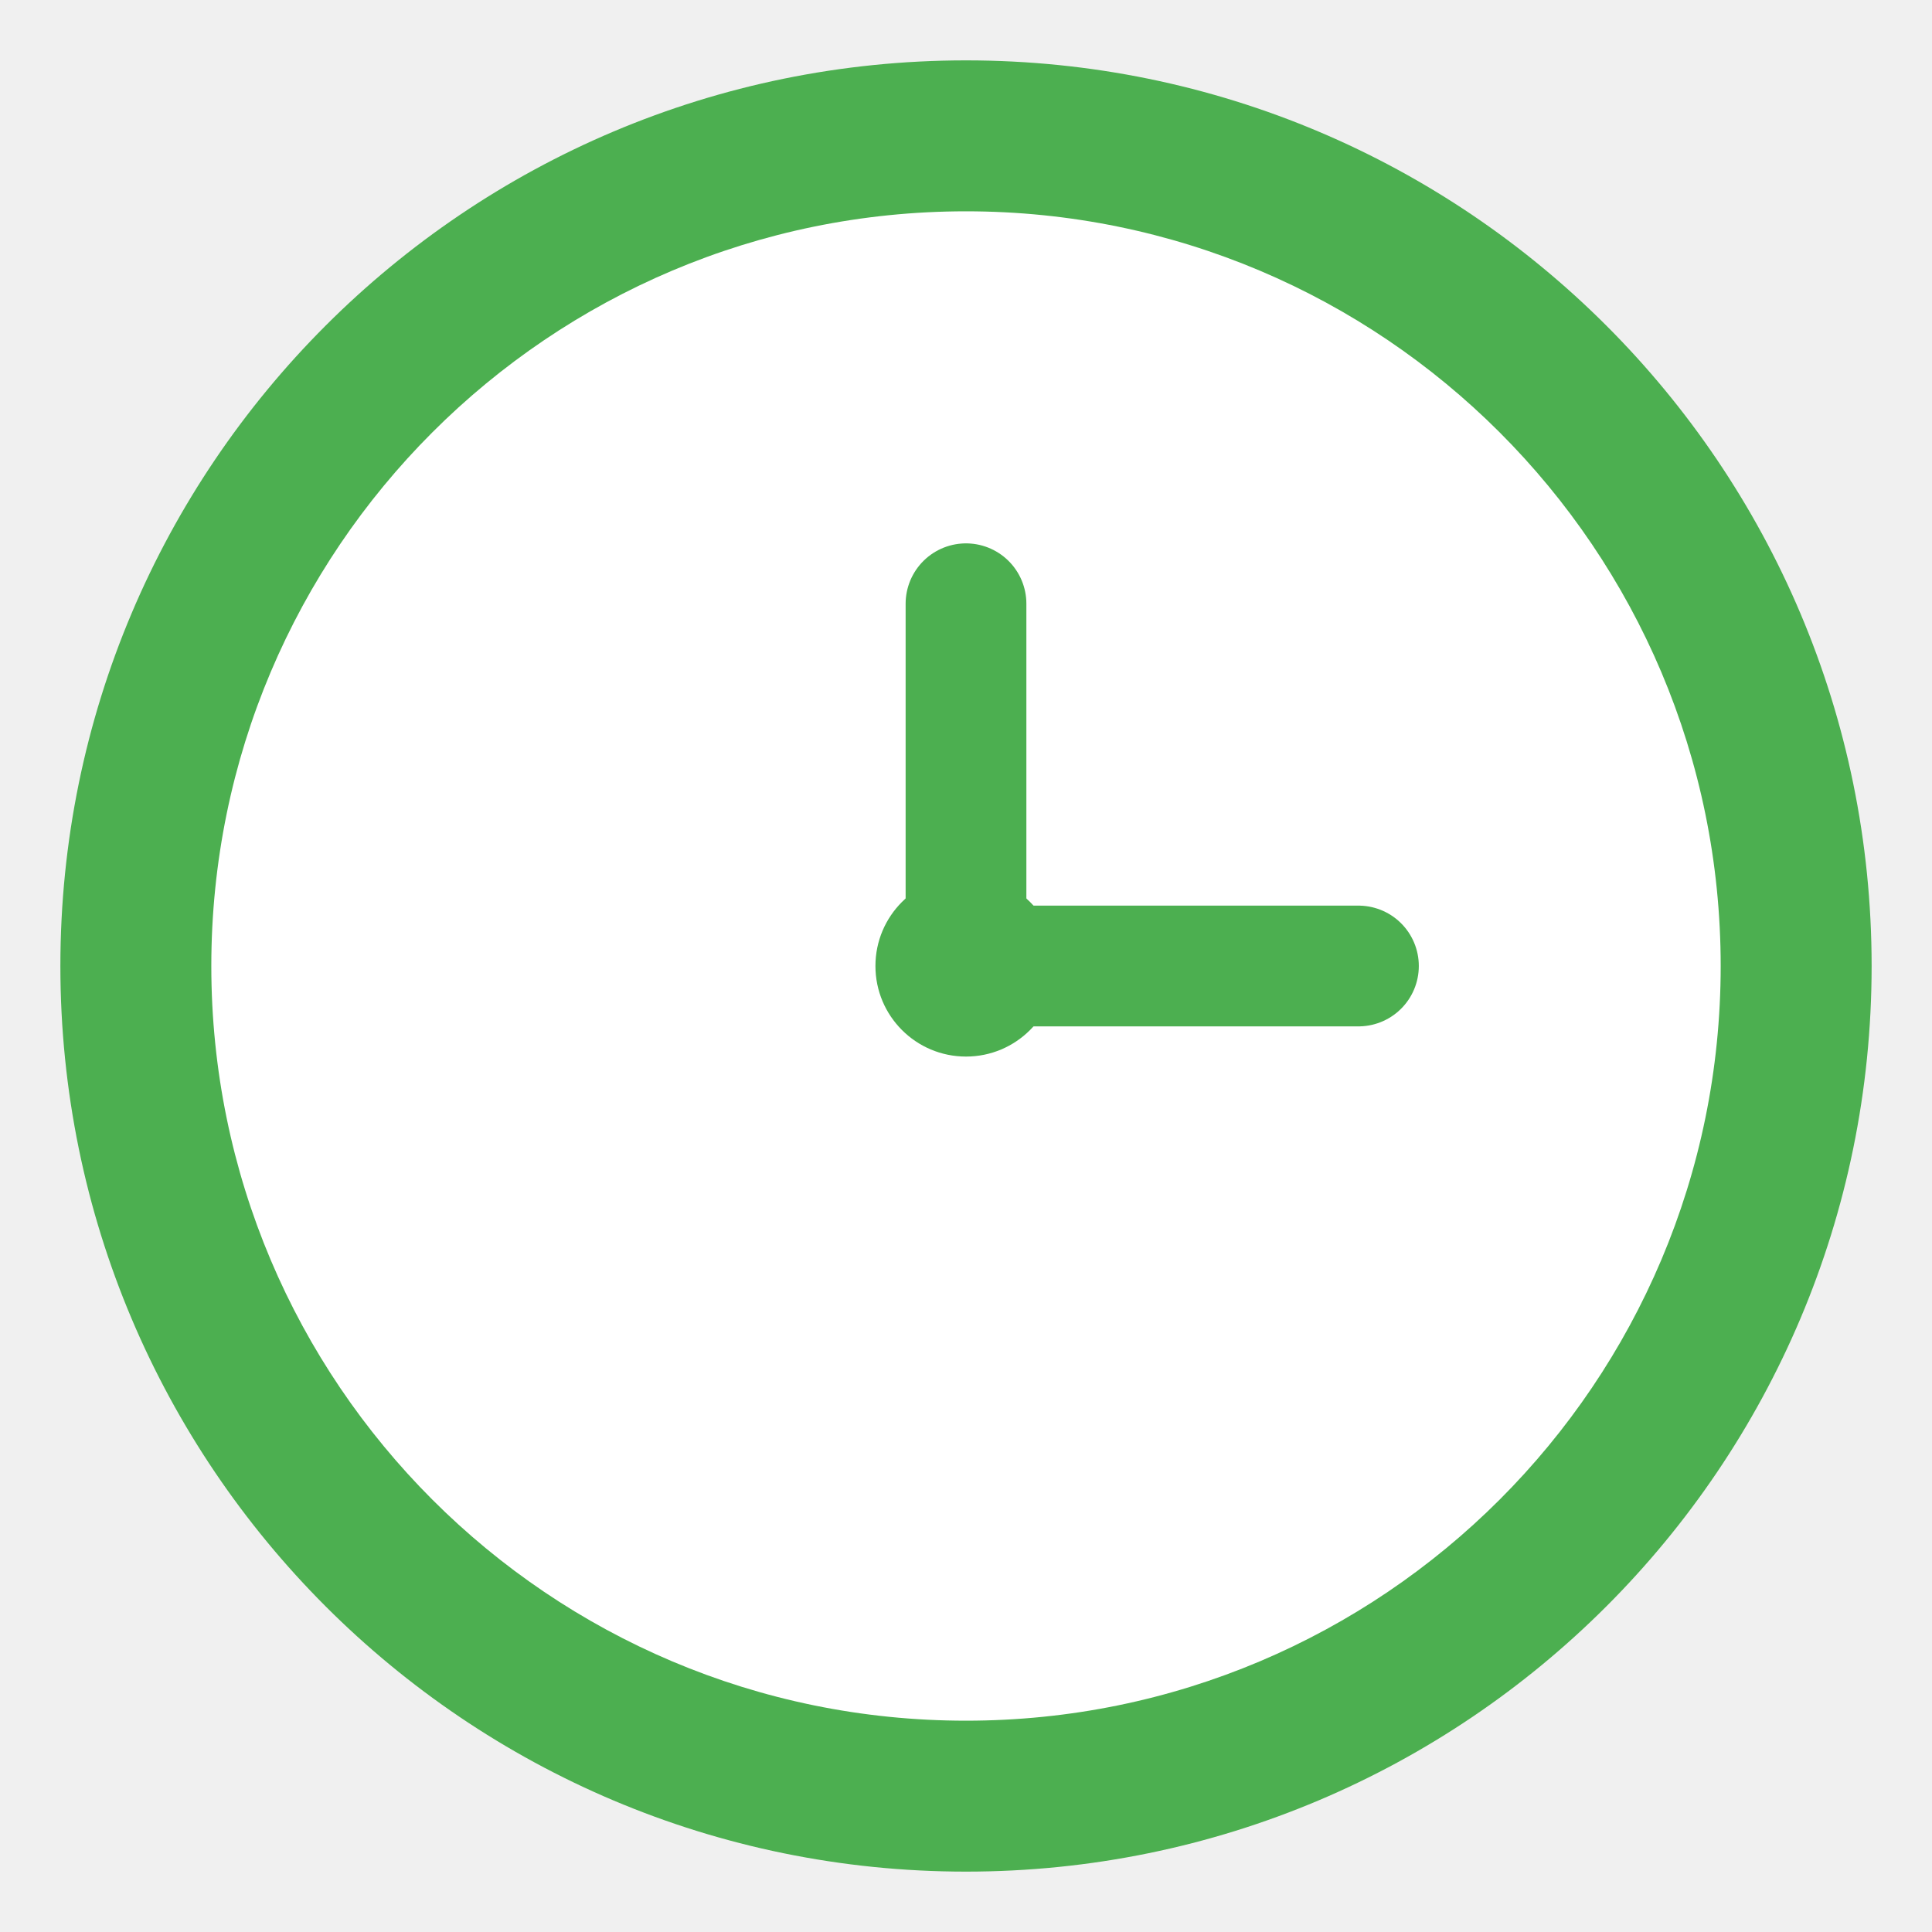
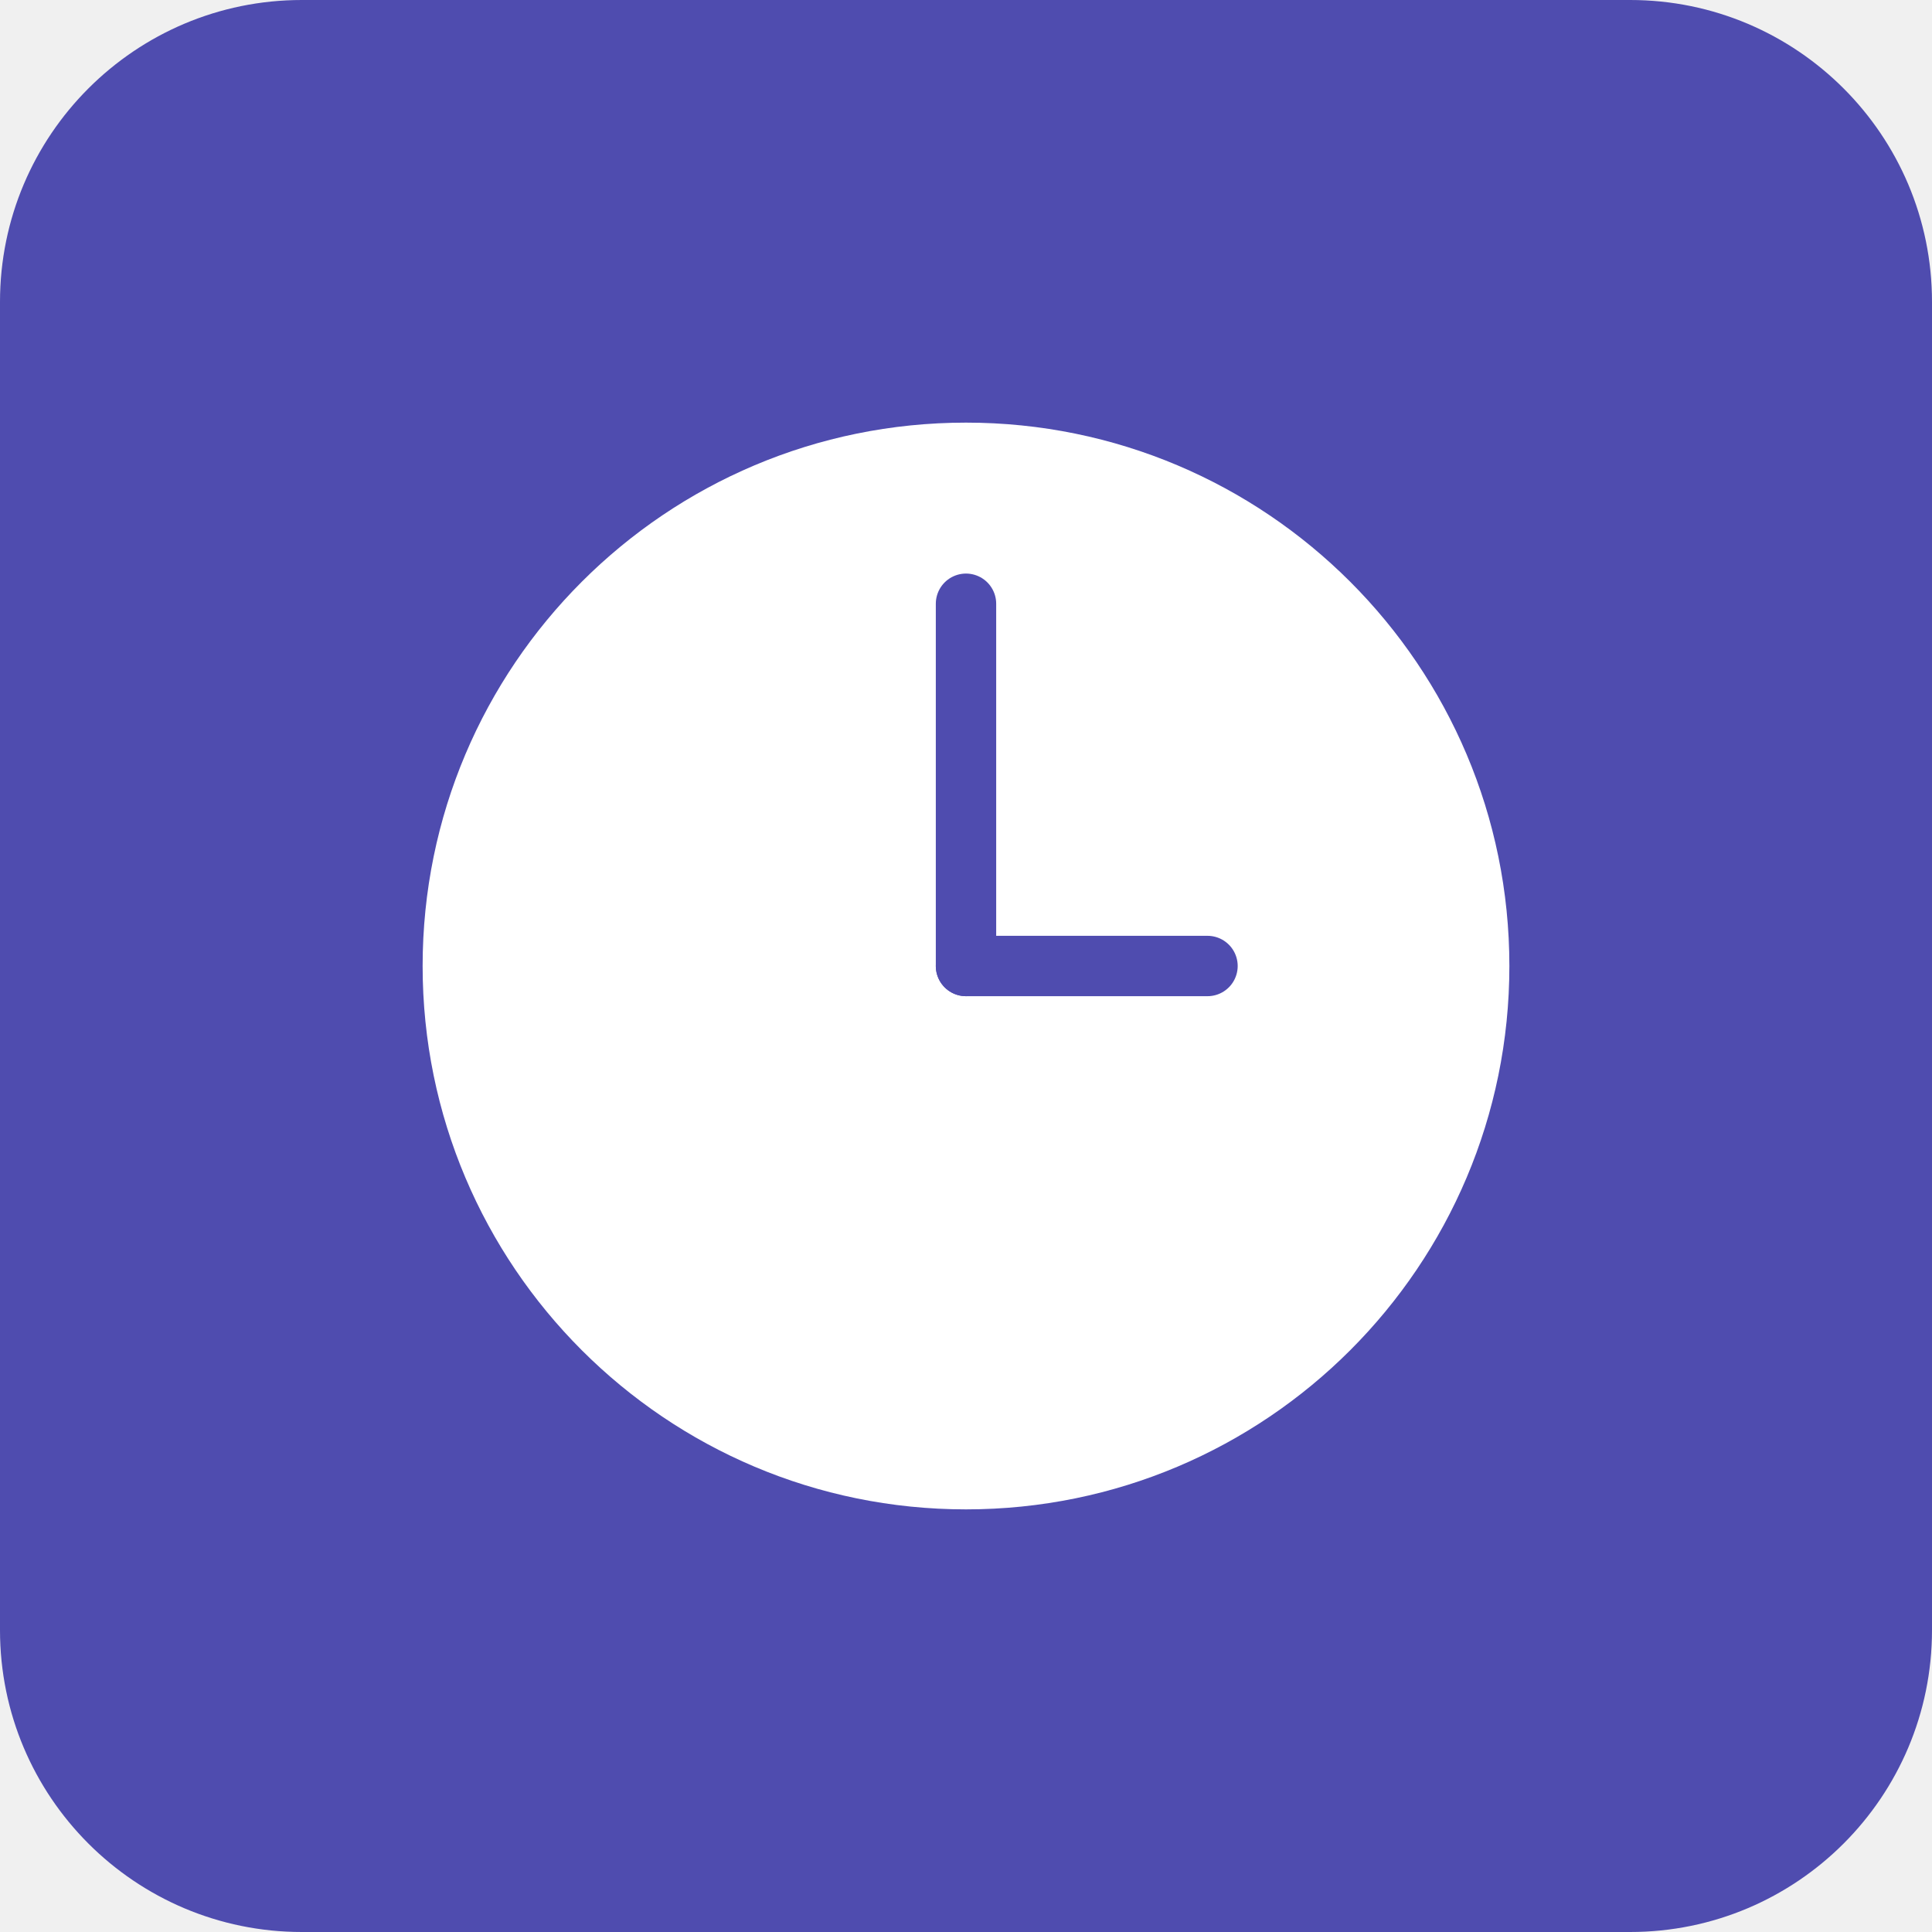
<svg xmlns="http://www.w3.org/2000/svg" width="48" height="48" viewBox="0 0 128 128">
-   <circle cx="64" cy="64" r="60" fill="#4CAF50" />
-   <circle cx="64" cy="64" r="50" fill="#ffffff" />
-   <line x1="64" y1="64" x2="64" y2="40" stroke="#4CAF50" stroke-width="8" stroke-linecap="round" />
-   <line x1="64" y1="64" x2="90" y2="64" stroke="#4CAF50" stroke-width="8" stroke-linecap="round" />
-   <circle cx="64" cy="64" r="6" fill="#4CAF50" />
+   <rect x="0" y="0" width="128" height="128" rx="20" fill="#4f4caf" />
+   <circle cx="64" cy="64" r="36" fill="#fff" />
+   <line x1="64" y1="64" x2="64" y2="40" stroke="#4f4caf" stroke-width="4" stroke-linecap="round" />
+   <line x1="64" y1="64" x2="80" y2="64" stroke="#4f4caf" stroke-width="4" stroke-linecap="round" />
</svg>
